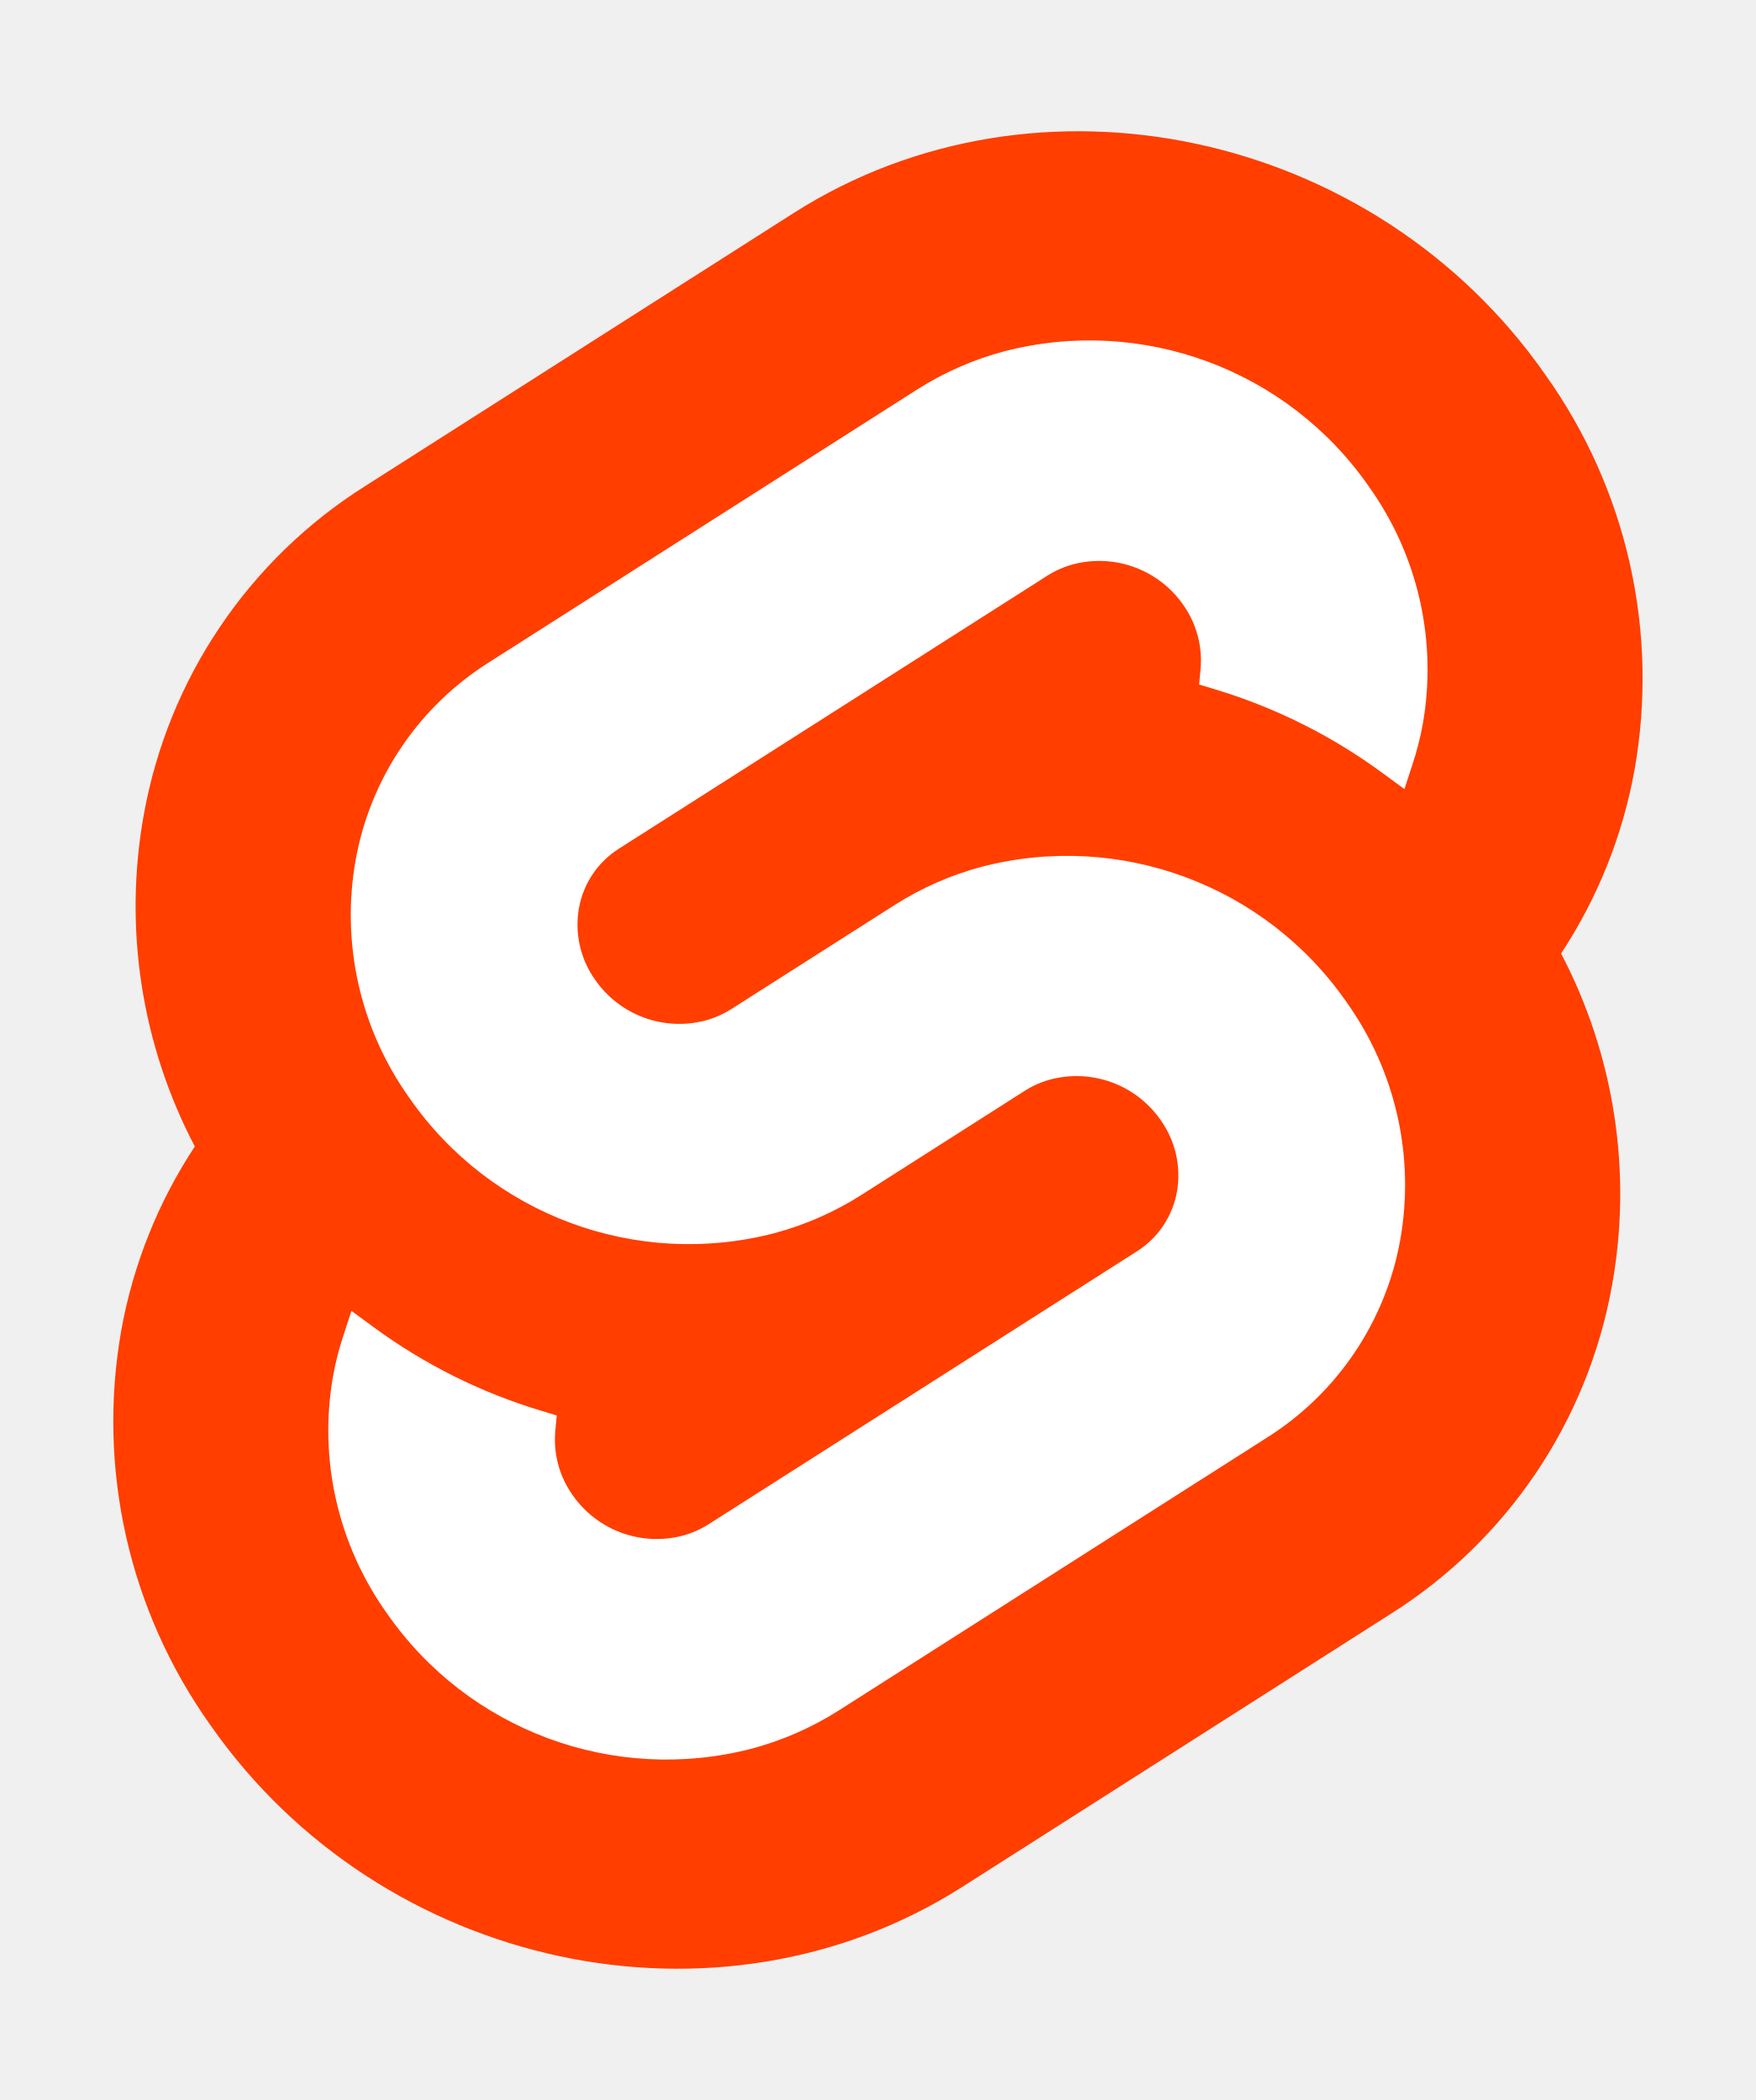
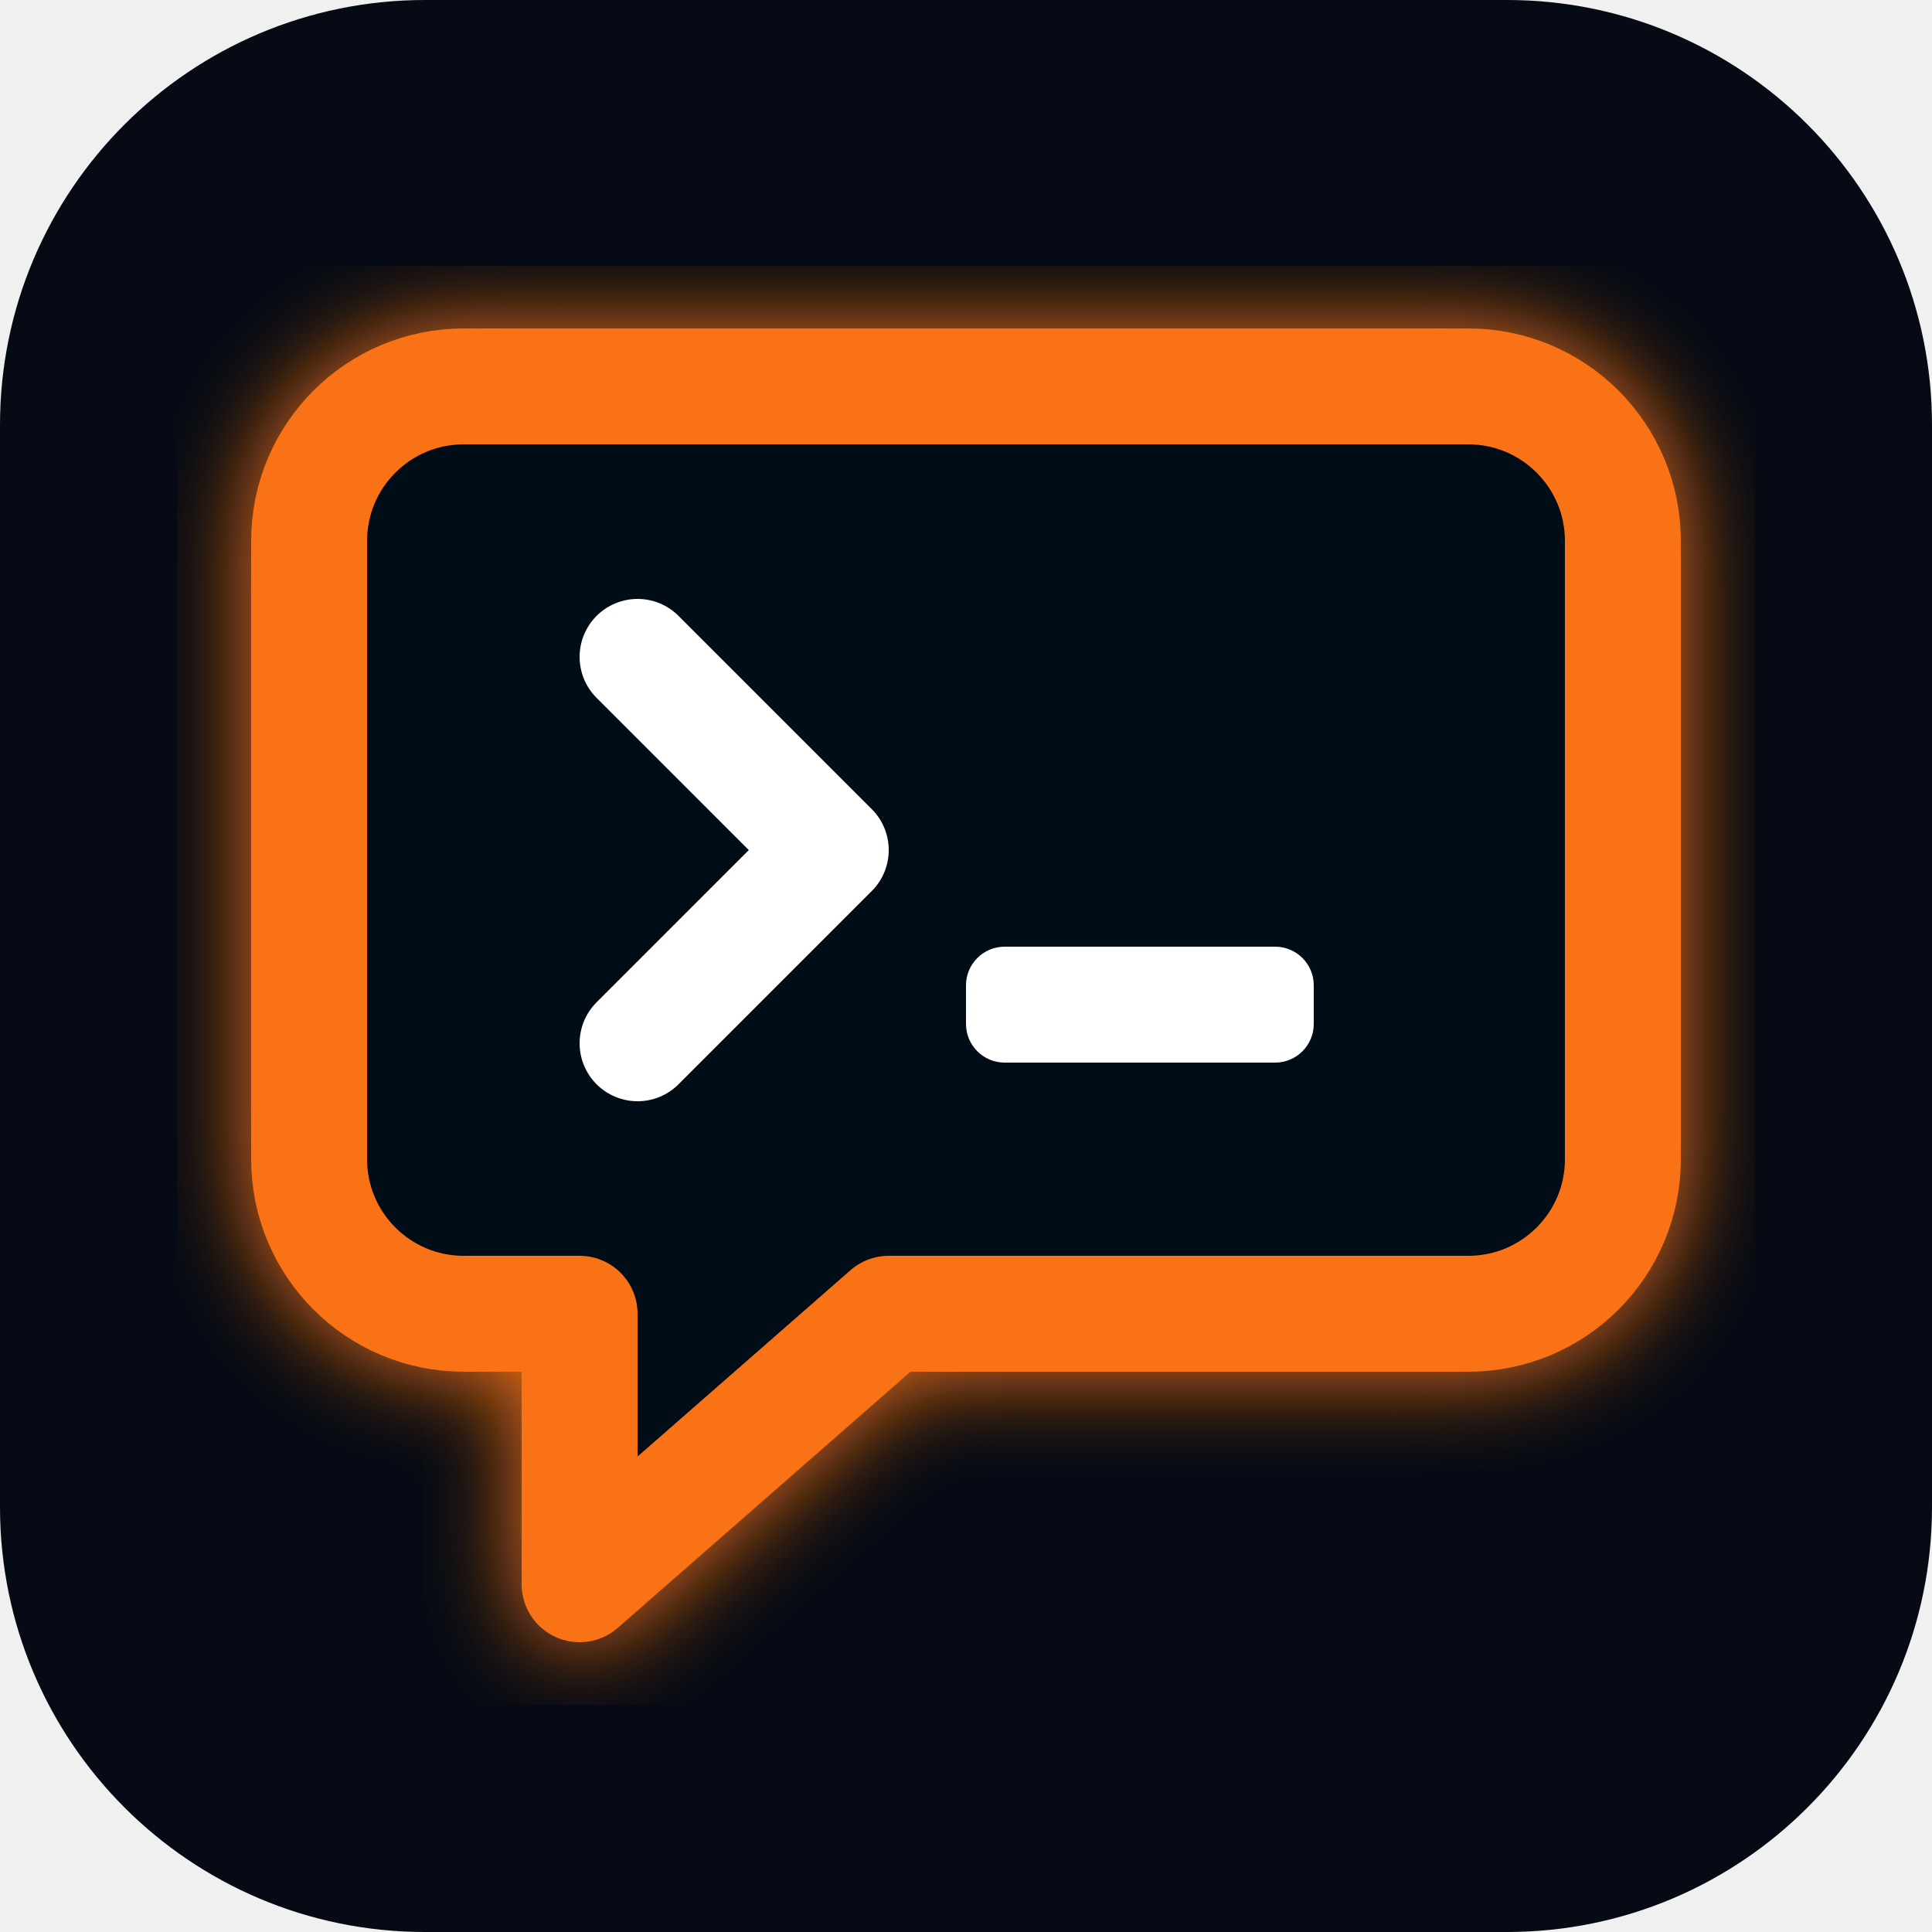
- <svg xmlns="http://www.w3.org/2000/svg" width="107" height="128" viewBox="0 0 107 128">
-   <path d="M94.157 22.819c-10.4-14.885-30.94-19.297-45.792-9.835L22.282 29.608A29.92 29.92 0 0 0 8.764 49.65a31.5 31.5 0 0 0 3.108 20.231 30 30 0 0 0-4.477 11.183 31.9 31.9 0 0 0 5.448 24.116c10.402 14.887 30.942 19.297 45.791 9.835l26.083-16.624A29.92 29.92 0 0 0 98.235 78.35a31.53 31.53 0 0 0-3.105-20.232 30 30 0 0 0 4.474-11.182 31.88 31.88 0 0 0-5.447-24.116" style="fill:#ff3e00" />
-   <path d="M45.817 106.582a20.72 20.72 0 0 1-22.237-8.243 19.17 19.17 0 0 1-3.277-14.503 18 18 0 0 1 .624-2.435l.49-1.498 1.337.981a33.6 33.6 0 0 0 10.203 5.098l.97.294-.09.968a5.85 5.85 0 0 0 1.052 3.878 6.24 6.24 0 0 0 6.695 2.485 5.8 5.8 0 0 0 1.603-.704L69.27 76.28a5.43 5.43 0 0 0 2.45-3.631 5.8 5.8 0 0 0-.987-4.371 6.24 6.24 0 0 0-6.698-2.487 5.7 5.7 0 0 0-1.6.704l-9.953 6.345a19 19 0 0 1-5.296 2.326 20.72 20.72 0 0 1-22.237-8.243 19.17 19.17 0 0 1-3.277-14.502 17.99 17.99 0 0 1 8.13-12.052l26.081-16.623a19 19 0 0 1 5.3-2.329 20.72 20.72 0 0 1 22.237 8.243 19.17 19.17 0 0 1 3.277 14.503 18 18 0 0 1-.624 2.435l-.49 1.498-1.337-.98a33.6 33.6 0 0 0-10.203-5.1l-.97-.294.09-.968a5.86 5.86 0 0 0-1.052-3.878 6.24 6.24 0 0 0-6.696-2.485 5.8 5.8 0 0 0-1.602.704L37.73 51.72a5.42 5.42 0 0 0-2.449 3.63 5.79 5.79 0 0 0 .986 4.372 6.24 6.24 0 0 0 6.698 2.486 5.8 5.8 0 0 0 1.602-.704l9.952-6.342a19 19 0 0 1 5.295-2.328 20.72 20.72 0 0 1 22.237 8.242 19.17 19.17 0 0 1 3.277 14.503 18 18 0 0 1-8.13 12.053l-26.081 16.622a19 19 0 0 1-5.3 2.328" style="fill:#fff" />
+ <svg xmlns="http://www.w3.org/2000/svg" viewBox="0 0 100 100">
+   <defs>
+     <filter id="glow">
+       <feGaussianBlur stdDeviation="2.5" result="coloredBlur" />
+       <feMerge>
+         <feMergeNode in="coloredBlur" />
+         <feMergeNode in="SourceGraphic" />
+       </feMerge>
+     </filter>
+   </defs>
+   <rect width="100" height="100" rx="22" fill="#050a14" />
+   <g filter="url(#glow)">
+     <path d="M 24 20 H 76 A 8 8 0 0 1 84 28 V 60 A 8 8 0 0 1 76 68 H 46 L 30 82 V 68 H 24 A 8 8 0 0 1 16 60 V 28 A 8 8 0 0 1 24 20 Z" fill="#050a14" stroke="#f97316" stroke-width="6" stroke-linejoin="round" />
+     <path d="M 33 34 L 43 44 L 33 54" fill="none" stroke="#ffffff" stroke-width="6" stroke-linecap="round" stroke-linejoin="round" />
+     <rect x="50" y="49" width="18" height="6" rx="2" fill="#ffffff" />
+   </g>
</svg>
